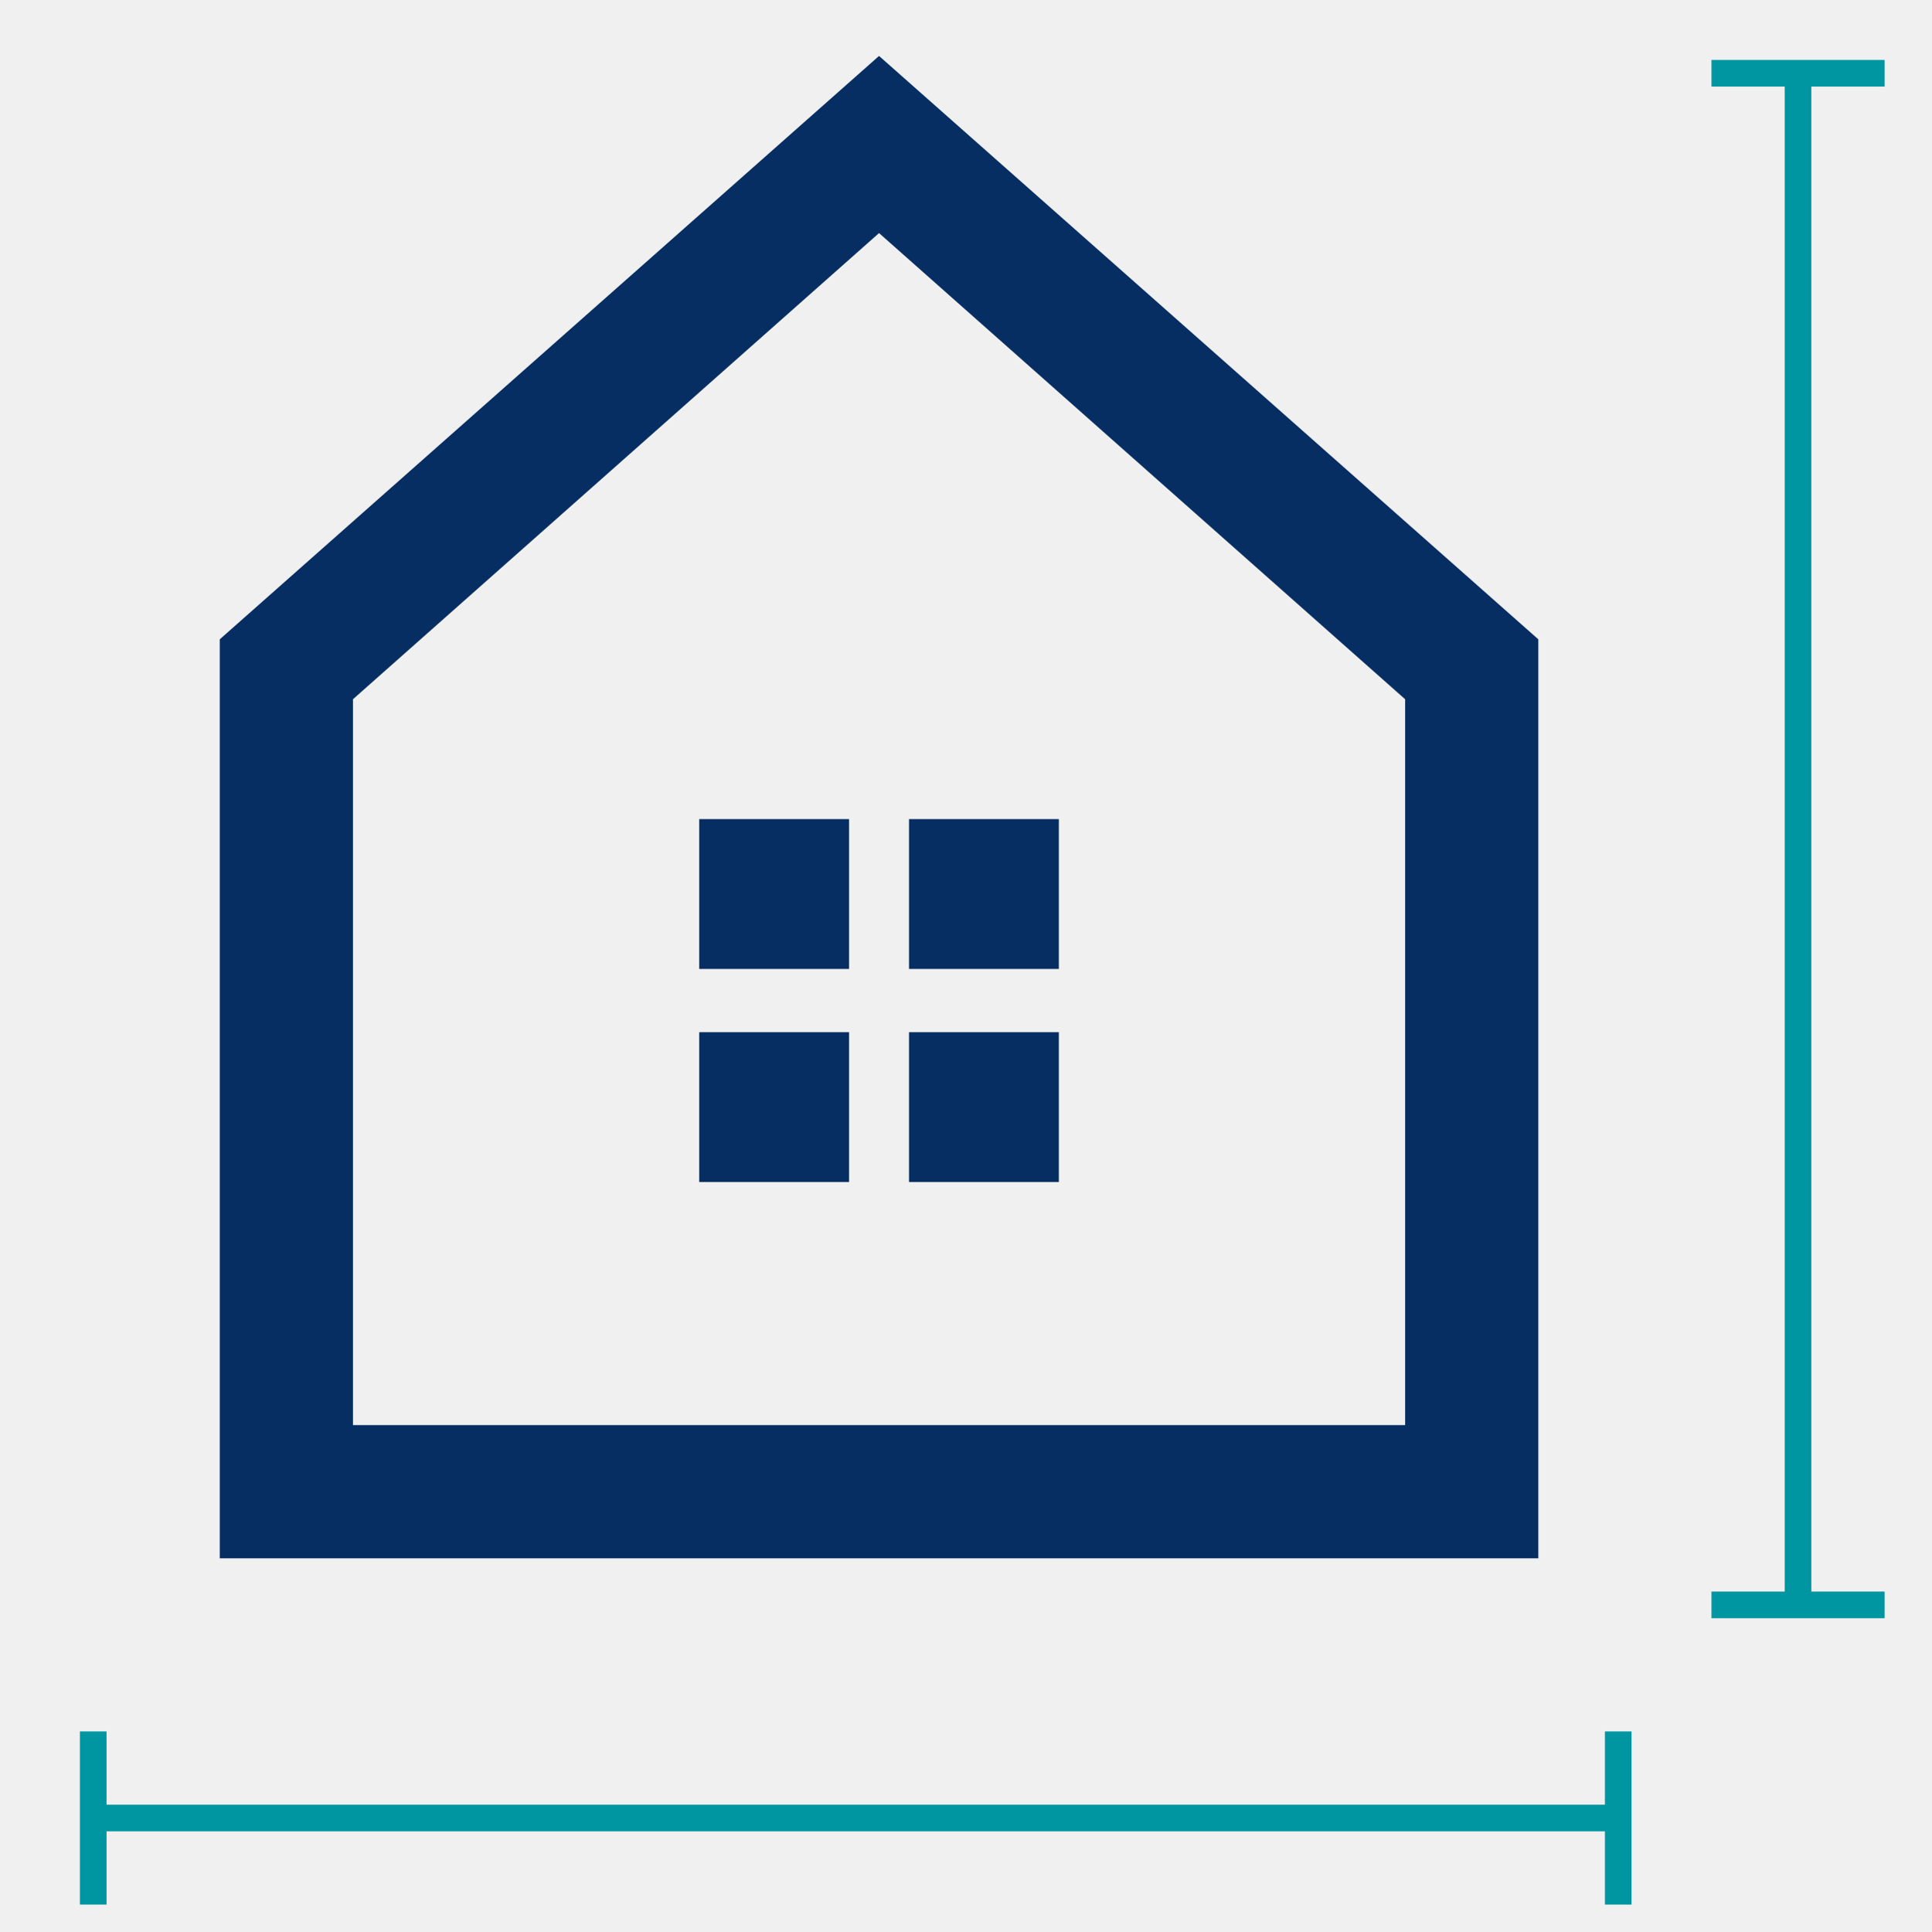
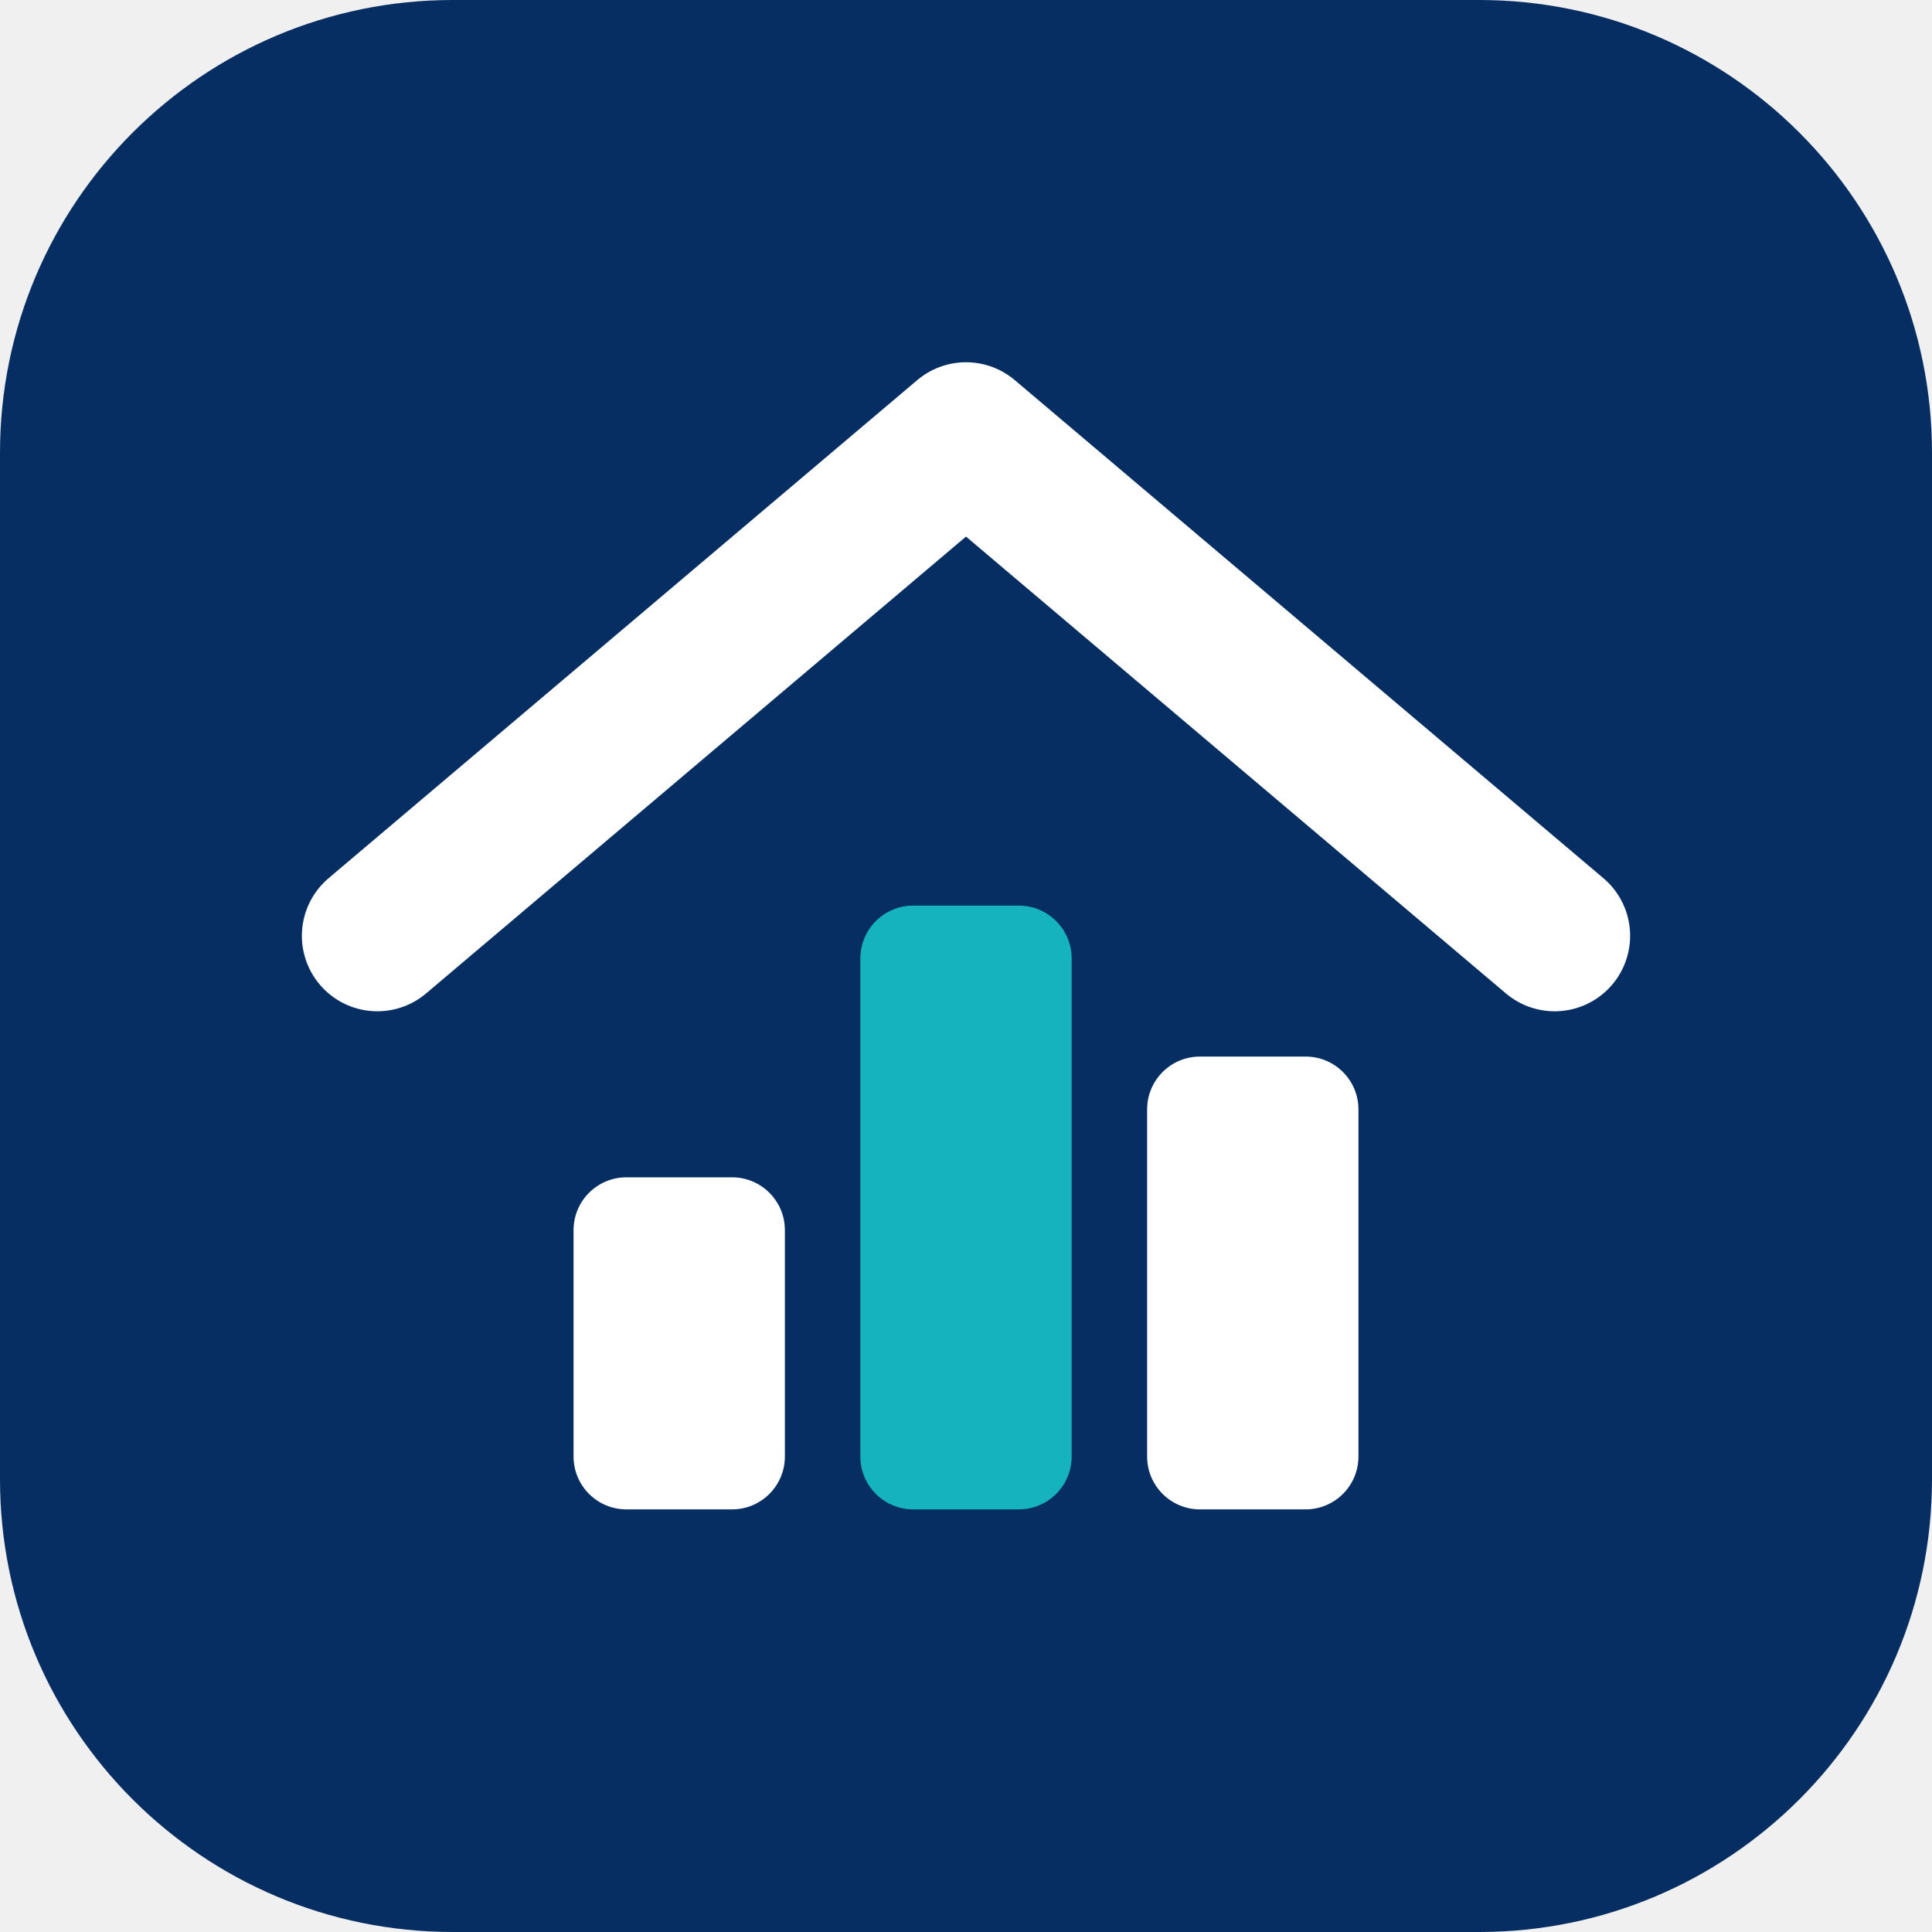
- <svg xmlns="http://www.w3.org/2000/svg" viewBox="133 238 290 290" width="290" height="290" role="img" aria-label="Project Cost Lab">
-   <path fill="#062E62" fill-rule="evenodd" d="M166 472V334L265 246.4 364 334V472ZM186 452H344V343L265 273 186 343Z" />
-   <path fill="#062E62" d="M238 361h22.5v22.5H238ZM269.5 361H292v22.5h-22.5ZM238 393h22.5v22.5H238ZM269.5 393H292v22.5h-22.5Z" />
-   <path fill="#0096A1" d="M401 251h4v226h-4ZM390 247h26v4h-26ZM390 477h26v4h-26ZM149 509h225v4H149ZM145 498h4v26h-4ZM374 498h4v26h-4Z" />
+ <svg xmlns="http://www.w3.org/2000/svg" viewBox="0 0 64 64" width="64" height="64" role="img" aria-label="Project Cost Lab">
+   <rect width="64" height="64" rx="15" fill="#062E62" />
+   <path d="M12.5 31 32 14.5 51.5 31" fill="none" stroke="#FFFFFF" stroke-width="5" stroke-linecap="round" stroke-linejoin="round" />
+   <rect x="19" y="39" width="7" height="11" rx="1.75" fill="#FFFFFF" />
+   <rect x="28.5" y="30" width="7" height="20" rx="1.75" fill="#14B3BE" />
+   <rect x="38" y="35" width="7" height="15" rx="1.75" fill="#FFFFFF" />
</svg>
